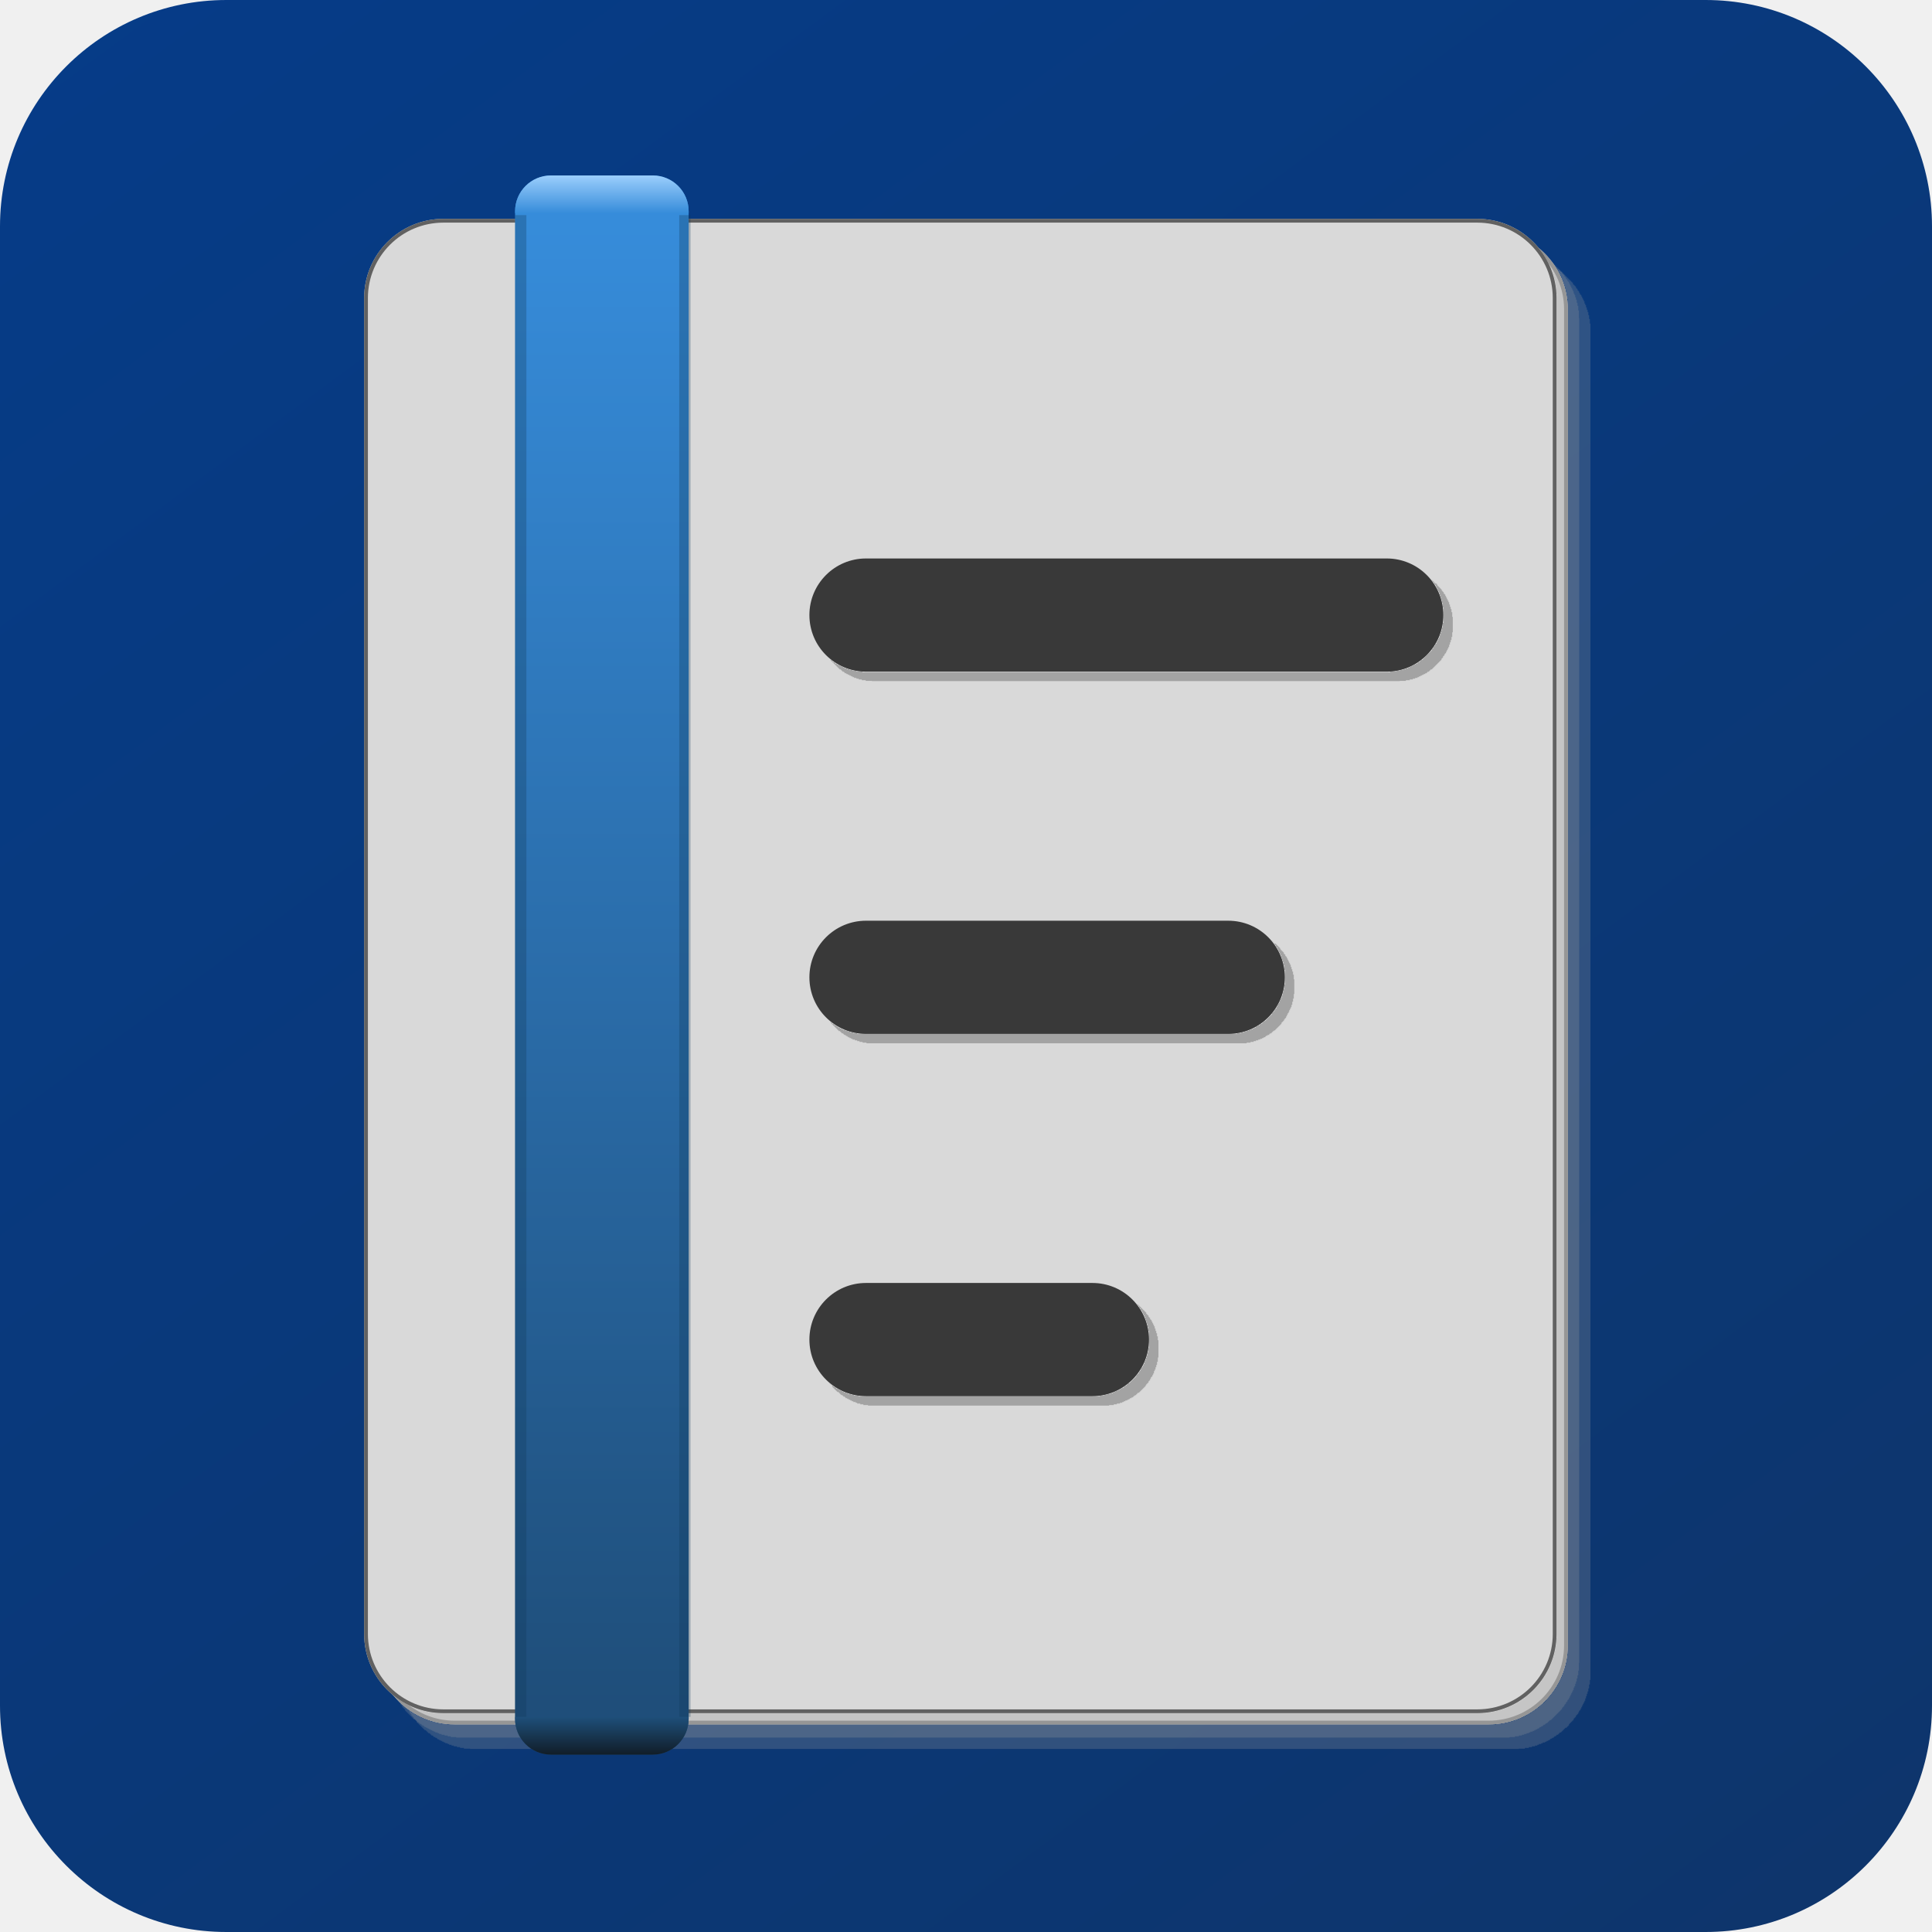
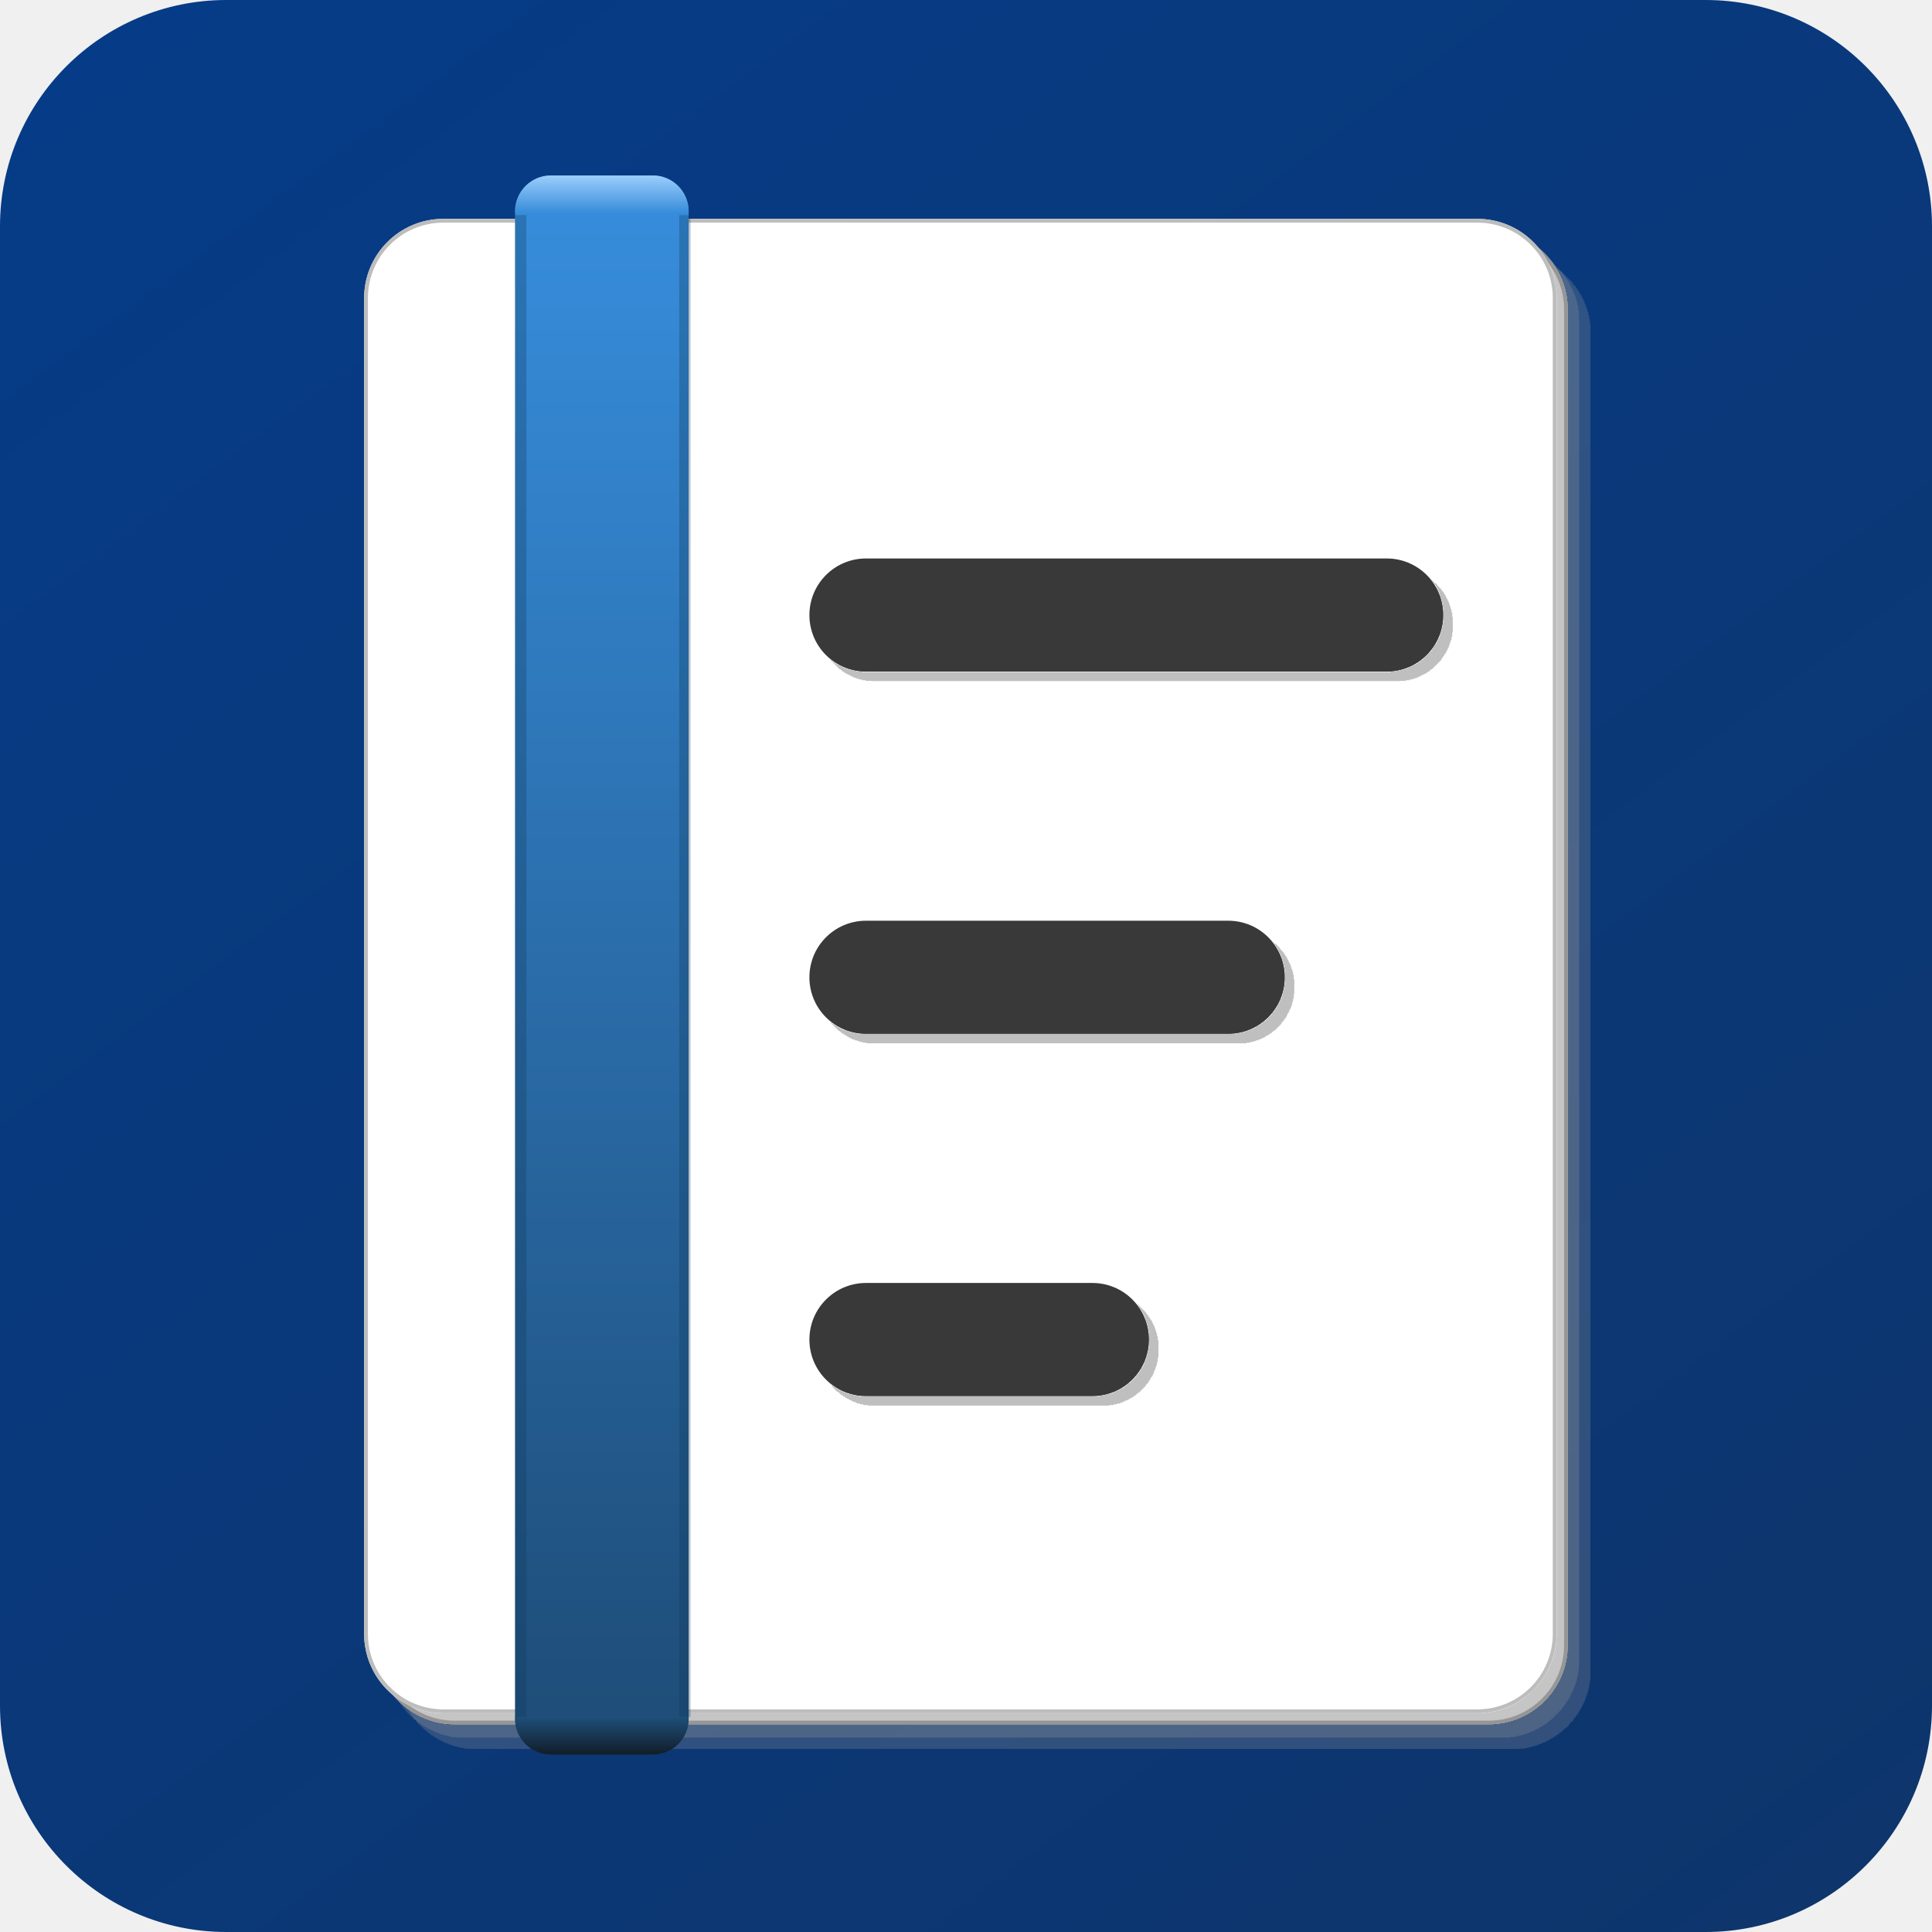
<svg xmlns="http://www.w3.org/2000/svg" width="1024" height="1024" viewBox="0 0 1024 1024" fill="none">
  <g clip-path="url(#clip0_1_76)">
    <rect width="1024" height="1024" fill="url(#paint0_linear_1_76)" />
    <g filter="url(#filter0_d_1_76)">
      <rect x="199" y="122" width="632" height="792" rx="42" fill="#D1D1D1" />
      <rect x="200" y="123" width="630" height="790" rx="41" stroke="#939393" stroke-width="2" />
    </g>
    <g filter="url(#filter1_d_1_76)">
-       <rect x="193" y="116" width="632" height="792" rx="42" fill="#D9D9D9" />
-       <rect x="194" y="117" width="630" height="790" rx="41" stroke="#616161" stroke-width="2" />
+       <rect x="193" y="116" width="632" height="792" rx="42" fill="white" />
+       <rect x="194" y="117" width="630" height="790" rx="41" stroke="#BDBDBD" stroke-width="2" />
    </g>
    <rect x="273" y="93" width="92" height="837" rx="19" fill="url(#paint1_linear_1_76)" />
    <path d="M273 112C273 101.507 281.507 93 292 93H346C356.493 93 365 101.507 365 112V113H273V112Z" fill="url(#paint2_linear_1_76)" />
    <path d="M273 911C273 921.493 281.507 930 292 930H346C356.493 930 365 921.493 365 911V910H273V911Z" fill="url(#paint3_linear_1_76)" />
    <rect x="273" y="114" width="6" height="796" fill="#113757" fill-opacity="0.29" />
    <rect x="360" y="114" width="6" height="796" fill="#113757" fill-opacity="0.29" />
    <g filter="url(#filter2_d_1_76)">
      <rect x="429" y="680" width="180" height="60" rx="30" fill="#393939" />
    </g>
    <g filter="url(#filter3_d_1_76)">
      <rect x="429" y="488" width="252" height="60" rx="30" fill="#393939" />
    </g>
    <g filter="url(#filter4_d_1_76)">
      <rect x="429" y="296" width="336" height="60" rx="30" fill="#393939" />
    </g>
  </g>
  <defs>
    <filter id="filter0_d_1_76" x="199" y="122" width="644" height="805" filterUnits="userSpaceOnUse" color-interpolation-filters="sRGB">
      <feFlood flood-opacity="0" result="BackgroundImageFix" />
      <feColorMatrix in="SourceAlpha" type="matrix" values="0 0 0 0 0 0 0 0 0 0 0 0 0 0 0 0 0 0 127 0" result="hardAlpha" />
      <feOffset dx="12" dy="13" />
      <feComposite in2="hardAlpha" operator="out" />
      <feColorMatrix type="matrix" values="0 0 0 0 0.627 0 0 0 0 0.627 0 0 0 0 0.627 0 0 0 0.25 0" />
      <feBlend mode="normal" in2="BackgroundImageFix" result="effect1_dropShadow_1_76" />
      <feBlend mode="normal" in="SourceGraphic" in2="effect1_dropShadow_1_76" result="shape" />
    </filter>
    <filter id="filter1_d_1_76" x="193" y="116" width="644" height="805" filterUnits="userSpaceOnUse" color-interpolation-filters="sRGB">
      <feFlood flood-opacity="0" result="BackgroundImageFix" />
      <feColorMatrix in="SourceAlpha" type="matrix" values="0 0 0 0 0 0 0 0 0 0 0 0 0 0 0 0 0 0 127 0" result="hardAlpha" />
      <feOffset dx="12" dy="13" />
      <feComposite in2="hardAlpha" operator="out" />
      <feColorMatrix type="matrix" values="0 0 0 0 0.627 0 0 0 0 0.627 0 0 0 0 0.627 0 0 0 0.25 0" />
      <feBlend mode="normal" in2="BackgroundImageFix" result="effect1_dropShadow_1_76" />
      <feBlend mode="normal" in="SourceGraphic" in2="effect1_dropShadow_1_76" result="shape" />
    </filter>
    <filter id="filter2_d_1_76" x="429" y="680" width="185" height="65" filterUnits="userSpaceOnUse" color-interpolation-filters="sRGB">
      <feFlood flood-opacity="0" result="BackgroundImageFix" />
      <feColorMatrix in="SourceAlpha" type="matrix" values="0 0 0 0 0 0 0 0 0 0 0 0 0 0 0 0 0 0 127 0" result="hardAlpha" />
      <feOffset dx="5" dy="5" />
      <feComposite in2="hardAlpha" operator="out" />
      <feColorMatrix type="matrix" values="0 0 0 0 0 0 0 0 0 0 0 0 0 0 0 0 0 0 0.25 0" />
      <feBlend mode="normal" in2="BackgroundImageFix" result="effect1_dropShadow_1_76" />
      <feBlend mode="normal" in="SourceGraphic" in2="effect1_dropShadow_1_76" result="shape" />
    </filter>
    <filter id="filter3_d_1_76" x="429" y="488" width="257" height="65" filterUnits="userSpaceOnUse" color-interpolation-filters="sRGB">
      <feFlood flood-opacity="0" result="BackgroundImageFix" />
      <feColorMatrix in="SourceAlpha" type="matrix" values="0 0 0 0 0 0 0 0 0 0 0 0 0 0 0 0 0 0 127 0" result="hardAlpha" />
      <feOffset dx="5" dy="5" />
      <feComposite in2="hardAlpha" operator="out" />
      <feColorMatrix type="matrix" values="0 0 0 0 0 0 0 0 0 0 0 0 0 0 0 0 0 0 0.25 0" />
      <feBlend mode="normal" in2="BackgroundImageFix" result="effect1_dropShadow_1_76" />
      <feBlend mode="normal" in="SourceGraphic" in2="effect1_dropShadow_1_76" result="shape" />
    </filter>
    <filter id="filter4_d_1_76" x="429" y="296" width="341" height="65" filterUnits="userSpaceOnUse" color-interpolation-filters="sRGB">
      <feFlood flood-opacity="0" result="BackgroundImageFix" />
      <feColorMatrix in="SourceAlpha" type="matrix" values="0 0 0 0 0 0 0 0 0 0 0 0 0 0 0 0 0 0 127 0" result="hardAlpha" />
      <feOffset dx="5" dy="5" />
      <feComposite in2="hardAlpha" operator="out" />
      <feColorMatrix type="matrix" values="0 0 0 0 0 0 0 0 0 0 0 0 0 0 0 0 0 0 0.25 0" />
      <feBlend mode="normal" in2="BackgroundImageFix" result="effect1_dropShadow_1_76" />
      <feBlend mode="normal" in="SourceGraphic" in2="effect1_dropShadow_1_76" result="shape" />
    </filter>
    <linearGradient id="paint0_linear_1_76" x1="3.42441e-05" y1="-63.447" x2="883.878" y2="1127.95" gradientUnits="userSpaceOnUse">
      <stop stop-color="#053C89" />
      <stop offset="1" stop-color="#0E356B" />
    </linearGradient>
    <linearGradient id="paint1_linear_1_76" x1="319" y1="93" x2="319" y2="930" gradientUnits="userSpaceOnUse">
      <stop stop-color="#378EDD" />
      <stop offset="1" stop-color="#1E4C77" />
    </linearGradient>
    <linearGradient id="paint2_linear_1_76" x1="319" y1="93" x2="319" y2="113" gradientUnits="userSpaceOnUse">
      <stop stop-color="#9BCEFC" />
      <stop offset="1" stop-color="#368CDA" />
    </linearGradient>
    <linearGradient id="paint3_linear_1_76" x1="319" y1="910" x2="319" y2="930" gradientUnits="userSpaceOnUse">
      <stop stop-color="#1E4F7A" />
      <stop offset="1" stop-color="#111D28" />
    </linearGradient>
    <clipPath id="clip0_1_76">
      <rect width="1024" height="1024" rx="120" fill="white" />
    </clipPath>
  </defs>
</svg>
